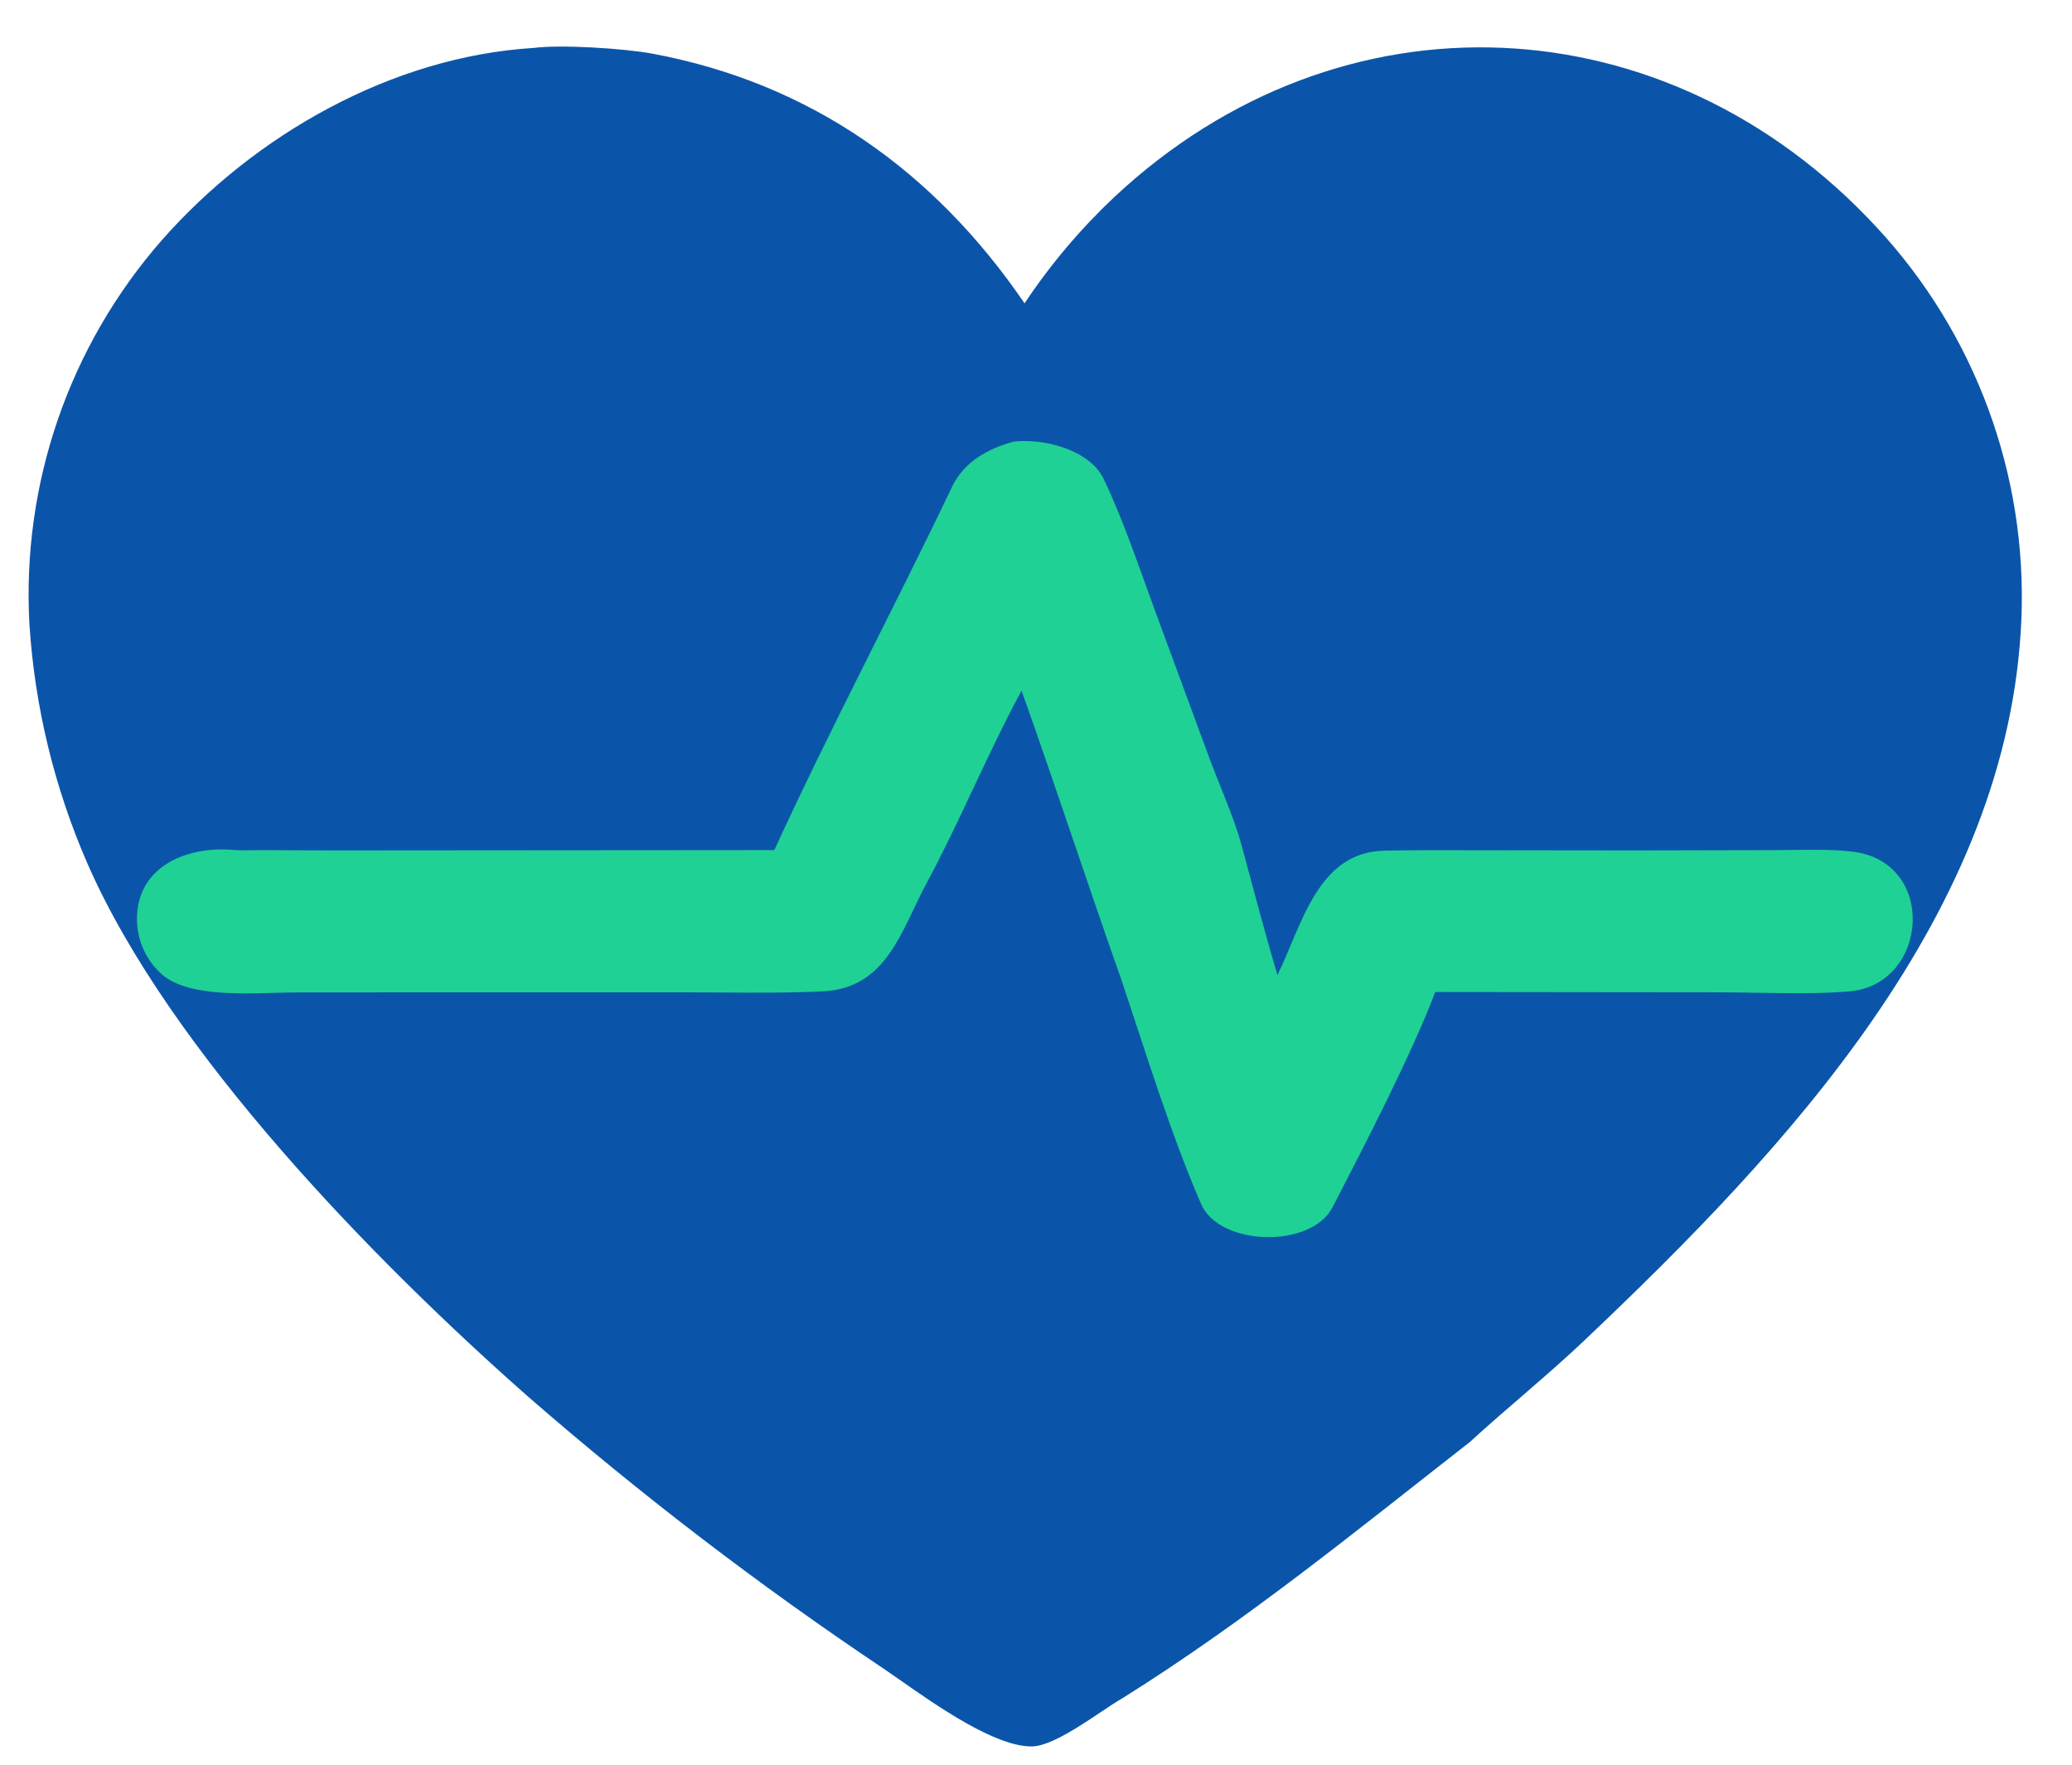
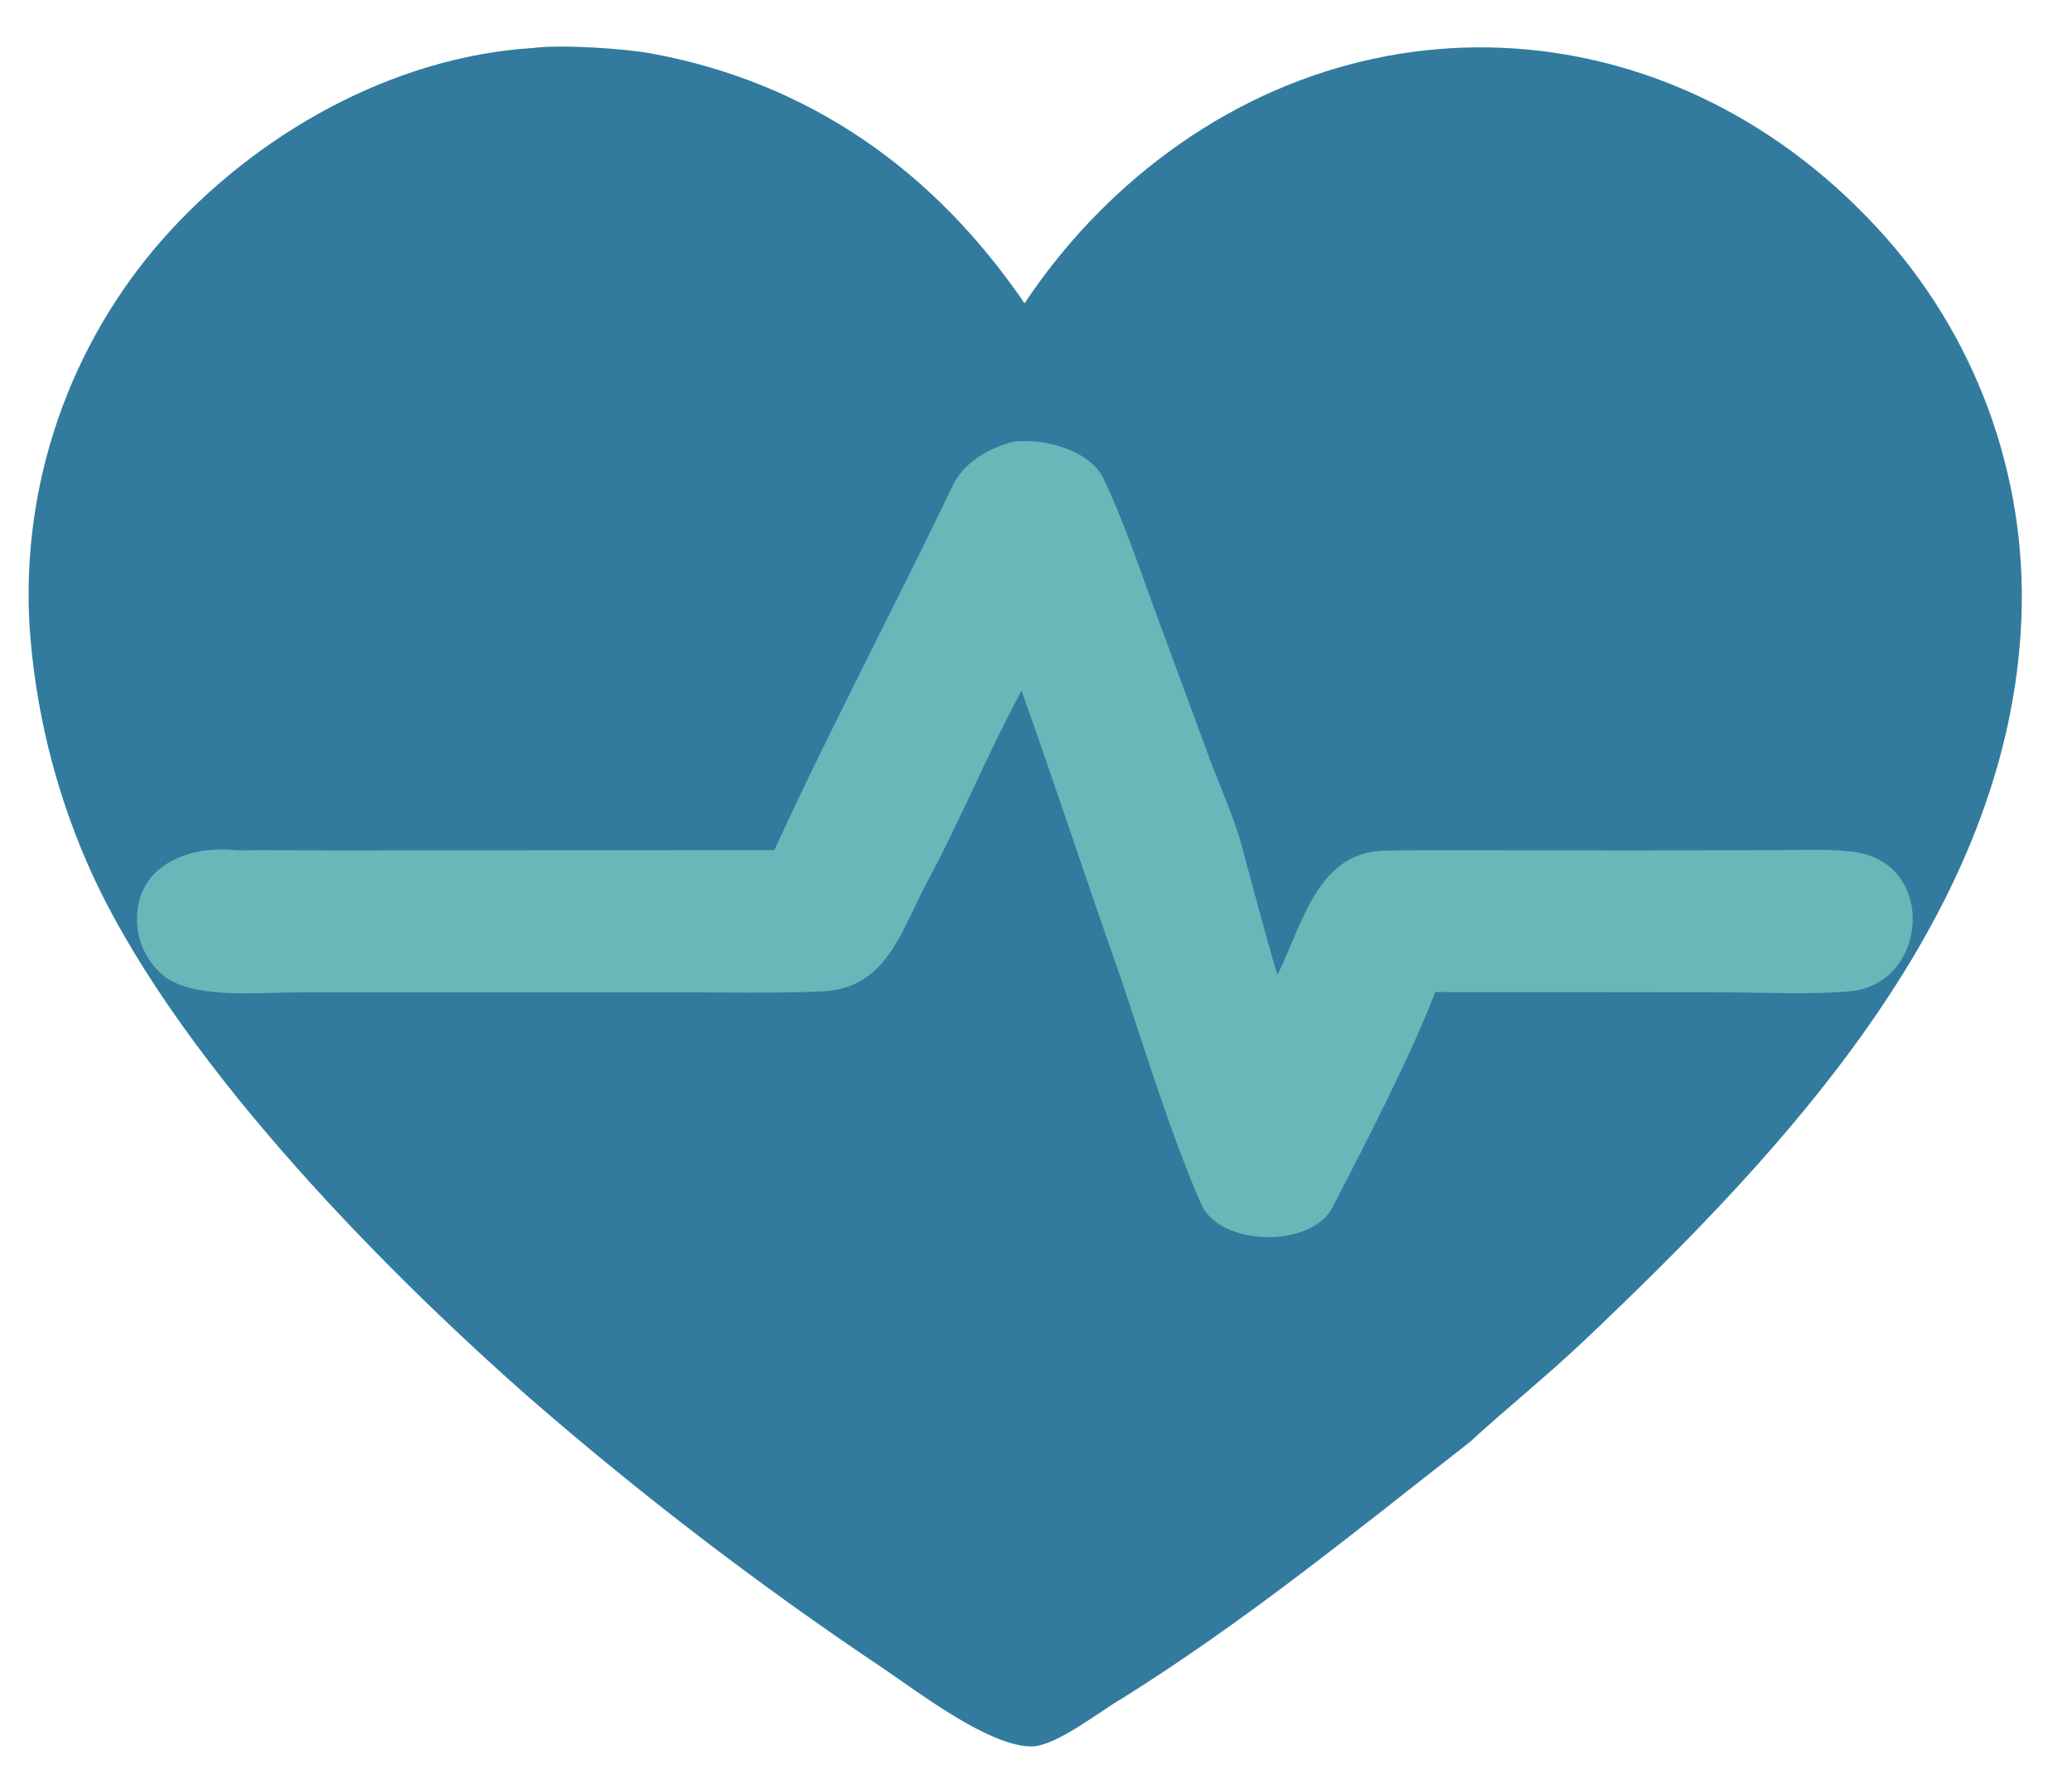
<svg xmlns="http://www.w3.org/2000/svg" width="673" height="573" viewBox="0 0 673 573">
  <clipPath id="cl_b">
    <rect width="673" height="573" />
  </clipPath>
  <g clip-path="url(#cl_b)">
-     <path fill="#0A55A9" transform="translate(-294 -180)" d="M655.957 243.966C644.947 254.325 635.16 265.91 626.787 278.496C597.484 235.615 557.324 206.998 505.874 197.418C496.888 195.745 476.427 194.395 467.205 195.574C421.307 198.424 376.823 223.692 346.683 257.849C316.507 292.22 301.022 337.058 303.557 382.726C305.287 409.455 311.639 435.682 322.328 460.241C349.019 521.435 416.027 589.956 465.801 633.75C502.332 665.521 540.829 694.957 581.064 721.885C582.615 722.936 584.391 724.178 586.336 725.538C598.485 734.035 617.232 747.146 629.081 747.099C637.021 747.067 651.595 735.417 658.459 731.519C698.716 706.346 734.138 677.357 771.332 648.315C783.616 637.079 796.601 626.653 808.746 615.14C874.22 553.07 946.633 476.171 950.562 381.029C952.489 334.053 935.566 288.254 903.556 253.818C835.45 180.241 729.486 175.22 655.957 243.966Z" />
-     <path fill="#1FD194" transform="translate(-294 -180)" d="M652.444 335.455C647.903 326.001 632.807 322.209 623.166 323.425C614.857 325.684 607.101 329.987 603.272 338.001C584.51 377.271 563.631 416.538 545.503 456.04L412.914 456.14C401.627 456.166 390.341 456.135 379.054 456.045C378.165 456.04 377.157 456.059 376.112 456.078C373.931 456.119 371.585 456.162 369.804 455.998C355.075 454.639 338.212 461.147 338.492 478.835C338.606 485.454 341.448 491.732 346.346 496.185C354.042 503.246 370.792 502.764 383.456 502.4C386.013 502.327 388.405 502.258 390.521 502.257L446.692 502.224L519.418 502.24C522.678 502.245 525.934 502.267 529.187 502.289C539.858 502.361 550.507 502.432 561.231 501.912C582.134 500.898 586.723 482.071 594.974 466.765C605.904 446.49 614.859 424.435 625.811 404.276C636.86 435.224 647.013 466.437 657.954 497.342C666.076 521.46 674.281 548.39 684.151 571.002C690.151 584.751 719.867 585.455 726.806 572.053C737.15 552.074 752.472 522.42 760.183 502.129L852.609 502.227C856.428 502.226 860.477 502.296 864.621 502.368C874.754 502.543 885.456 502.727 894.747 501.916C920.42 499.674 923.378 459.903 895.794 456.563C889.591 455.811 882.871 455.904 876.328 455.994C874.322 456.022 872.333 456.049 870.381 456.052L825.261 456.147L771.506 456.088C770.61 456.086 769.715 456.084 768.82 456.082C760.416 456.063 752.04 456.043 743.631 456.224C721.949 456.688 716.9 480.328 708.932 496.622C704.693 482.461 701.033 468.29 697.163 454.072C694.908 445.79 689.954 434.584 686.897 426.387L668.977 377.813C663.887 363.968 658.798 348.685 652.444 335.455Z" />
+     <path fill="#327b9e" transform="translate(-294 -180)" d="M655.957 243.966C644.947 254.325 635.16 265.91 626.787 278.496C597.484 235.615 557.324 206.998 505.874 197.418C496.888 195.745 476.427 194.395 467.205 195.574C421.307 198.424 376.823 223.692 346.683 257.849C316.507 292.22 301.022 337.058 303.557 382.726C305.287 409.455 311.639 435.682 322.328 460.241C349.019 521.435 416.027 589.956 465.801 633.75C502.332 665.521 540.829 694.957 581.064 721.885C582.615 722.936 584.391 724.178 586.336 725.538C598.485 734.035 617.232 747.146 629.081 747.099C637.021 747.067 651.595 735.417 658.459 731.519C698.716 706.346 734.138 677.357 771.332 648.315C783.616 637.079 796.601 626.653 808.746 615.14C874.22 553.07 946.633 476.171 950.562 381.029C952.489 334.053 935.566 288.254 903.556 253.818C835.45 180.241 729.486 175.22 655.957 243.966Z" />
+     <path fill="#69b7b9" transform="translate(-294 -180)" d="M652.444 335.455C647.903 326.001 632.807 322.209 623.166 323.425C614.857 325.684 607.101 329.987 603.272 338.001C584.51 377.271 563.631 416.538 545.503 456.04L412.914 456.14C401.627 456.166 390.341 456.135 379.054 456.045C378.165 456.04 377.157 456.059 376.112 456.078C373.931 456.119 371.585 456.162 369.804 455.998C355.075 454.639 338.212 461.147 338.492 478.835C338.606 485.454 341.448 491.732 346.346 496.185C354.042 503.246 370.792 502.764 383.456 502.4C386.013 502.327 388.405 502.258 390.521 502.257L446.692 502.224L519.418 502.24C522.678 502.245 525.934 502.267 529.187 502.289C539.858 502.361 550.507 502.432 561.231 501.912C582.134 500.898 586.723 482.071 594.974 466.765C605.904 446.49 614.859 424.435 625.811 404.276C636.86 435.224 647.013 466.437 657.954 497.342C666.076 521.46 674.281 548.39 684.151 571.002C690.151 584.751 719.867 585.455 726.806 572.053C737.15 552.074 752.472 522.42 760.183 502.129L852.609 502.227C856.428 502.226 860.477 502.296 864.621 502.368C874.754 502.543 885.456 502.727 894.747 501.916C920.42 499.674 923.378 459.903 895.794 456.563C889.591 455.811 882.871 455.904 876.328 455.994C874.322 456.022 872.333 456.049 870.381 456.052L825.261 456.147L771.506 456.088C770.61 456.086 769.715 456.084 768.82 456.082C760.416 456.063 752.04 456.043 743.631 456.224C721.949 456.688 716.9 480.328 708.932 496.622C704.693 482.461 701.033 468.29 697.163 454.072C694.908 445.79 689.954 434.584 686.897 426.387L668.977 377.813C663.887 363.968 658.798 348.685 652.444 335.455Z" />
  </g>
</svg>
